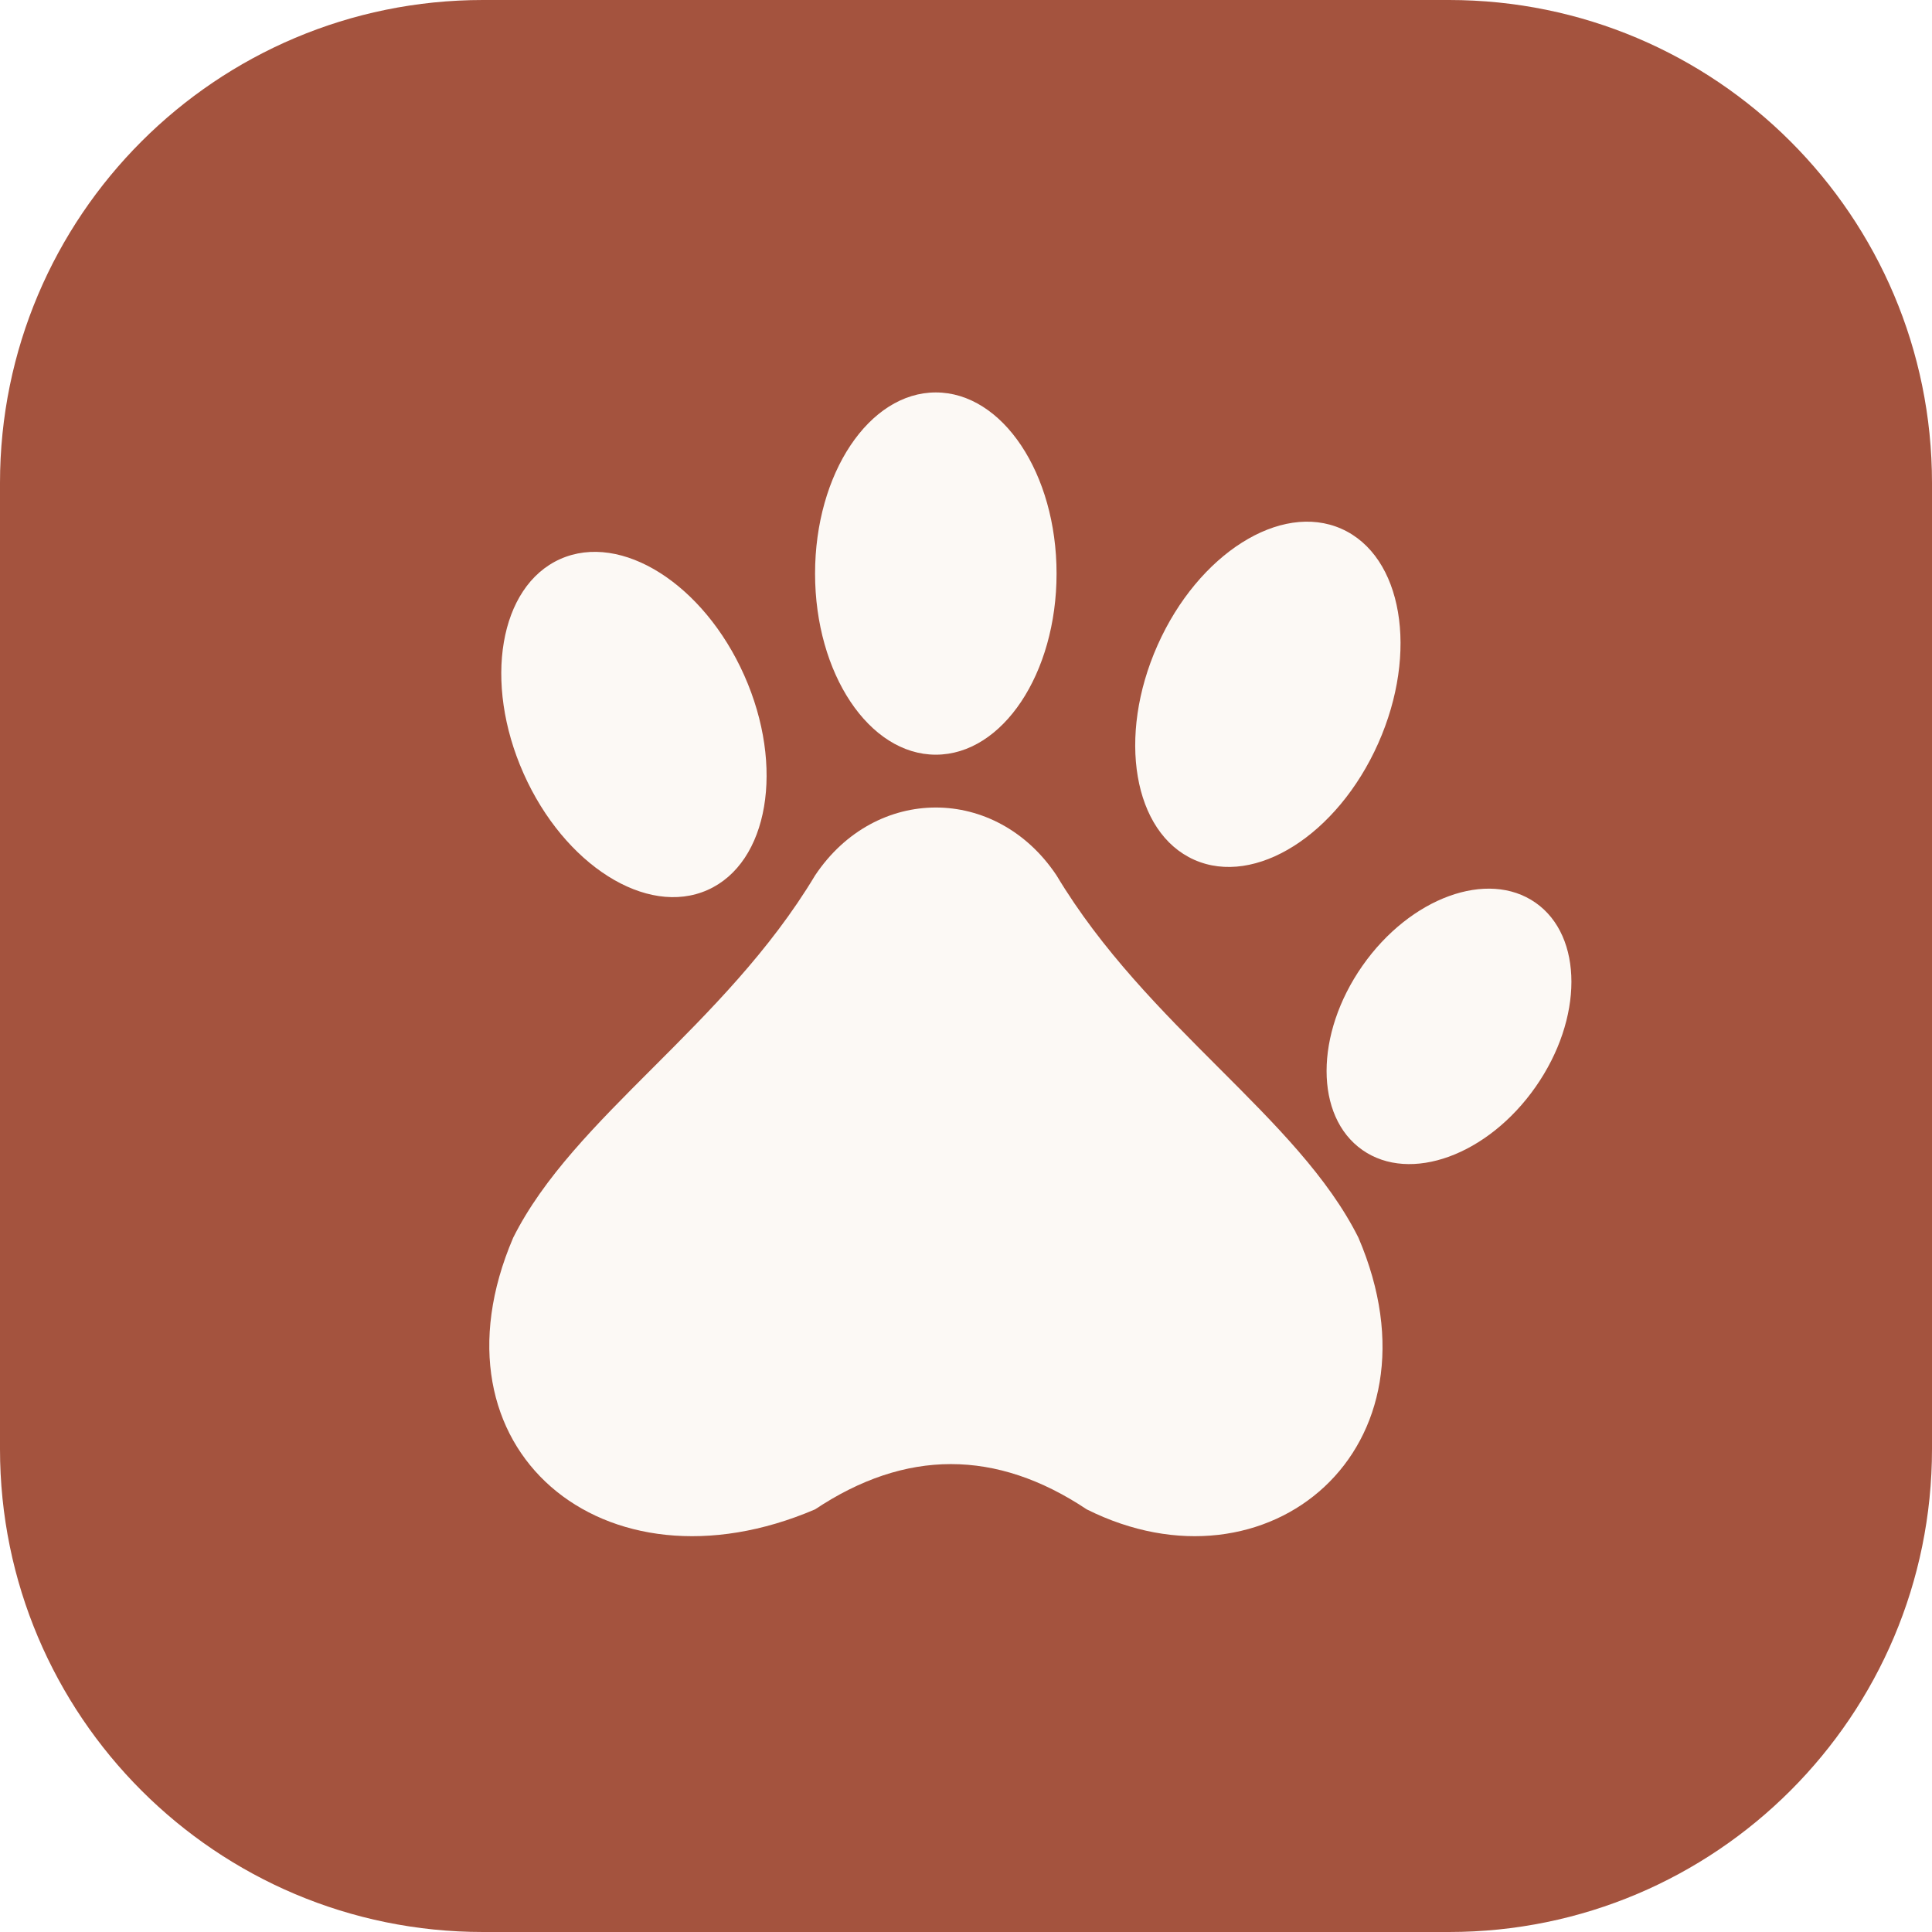
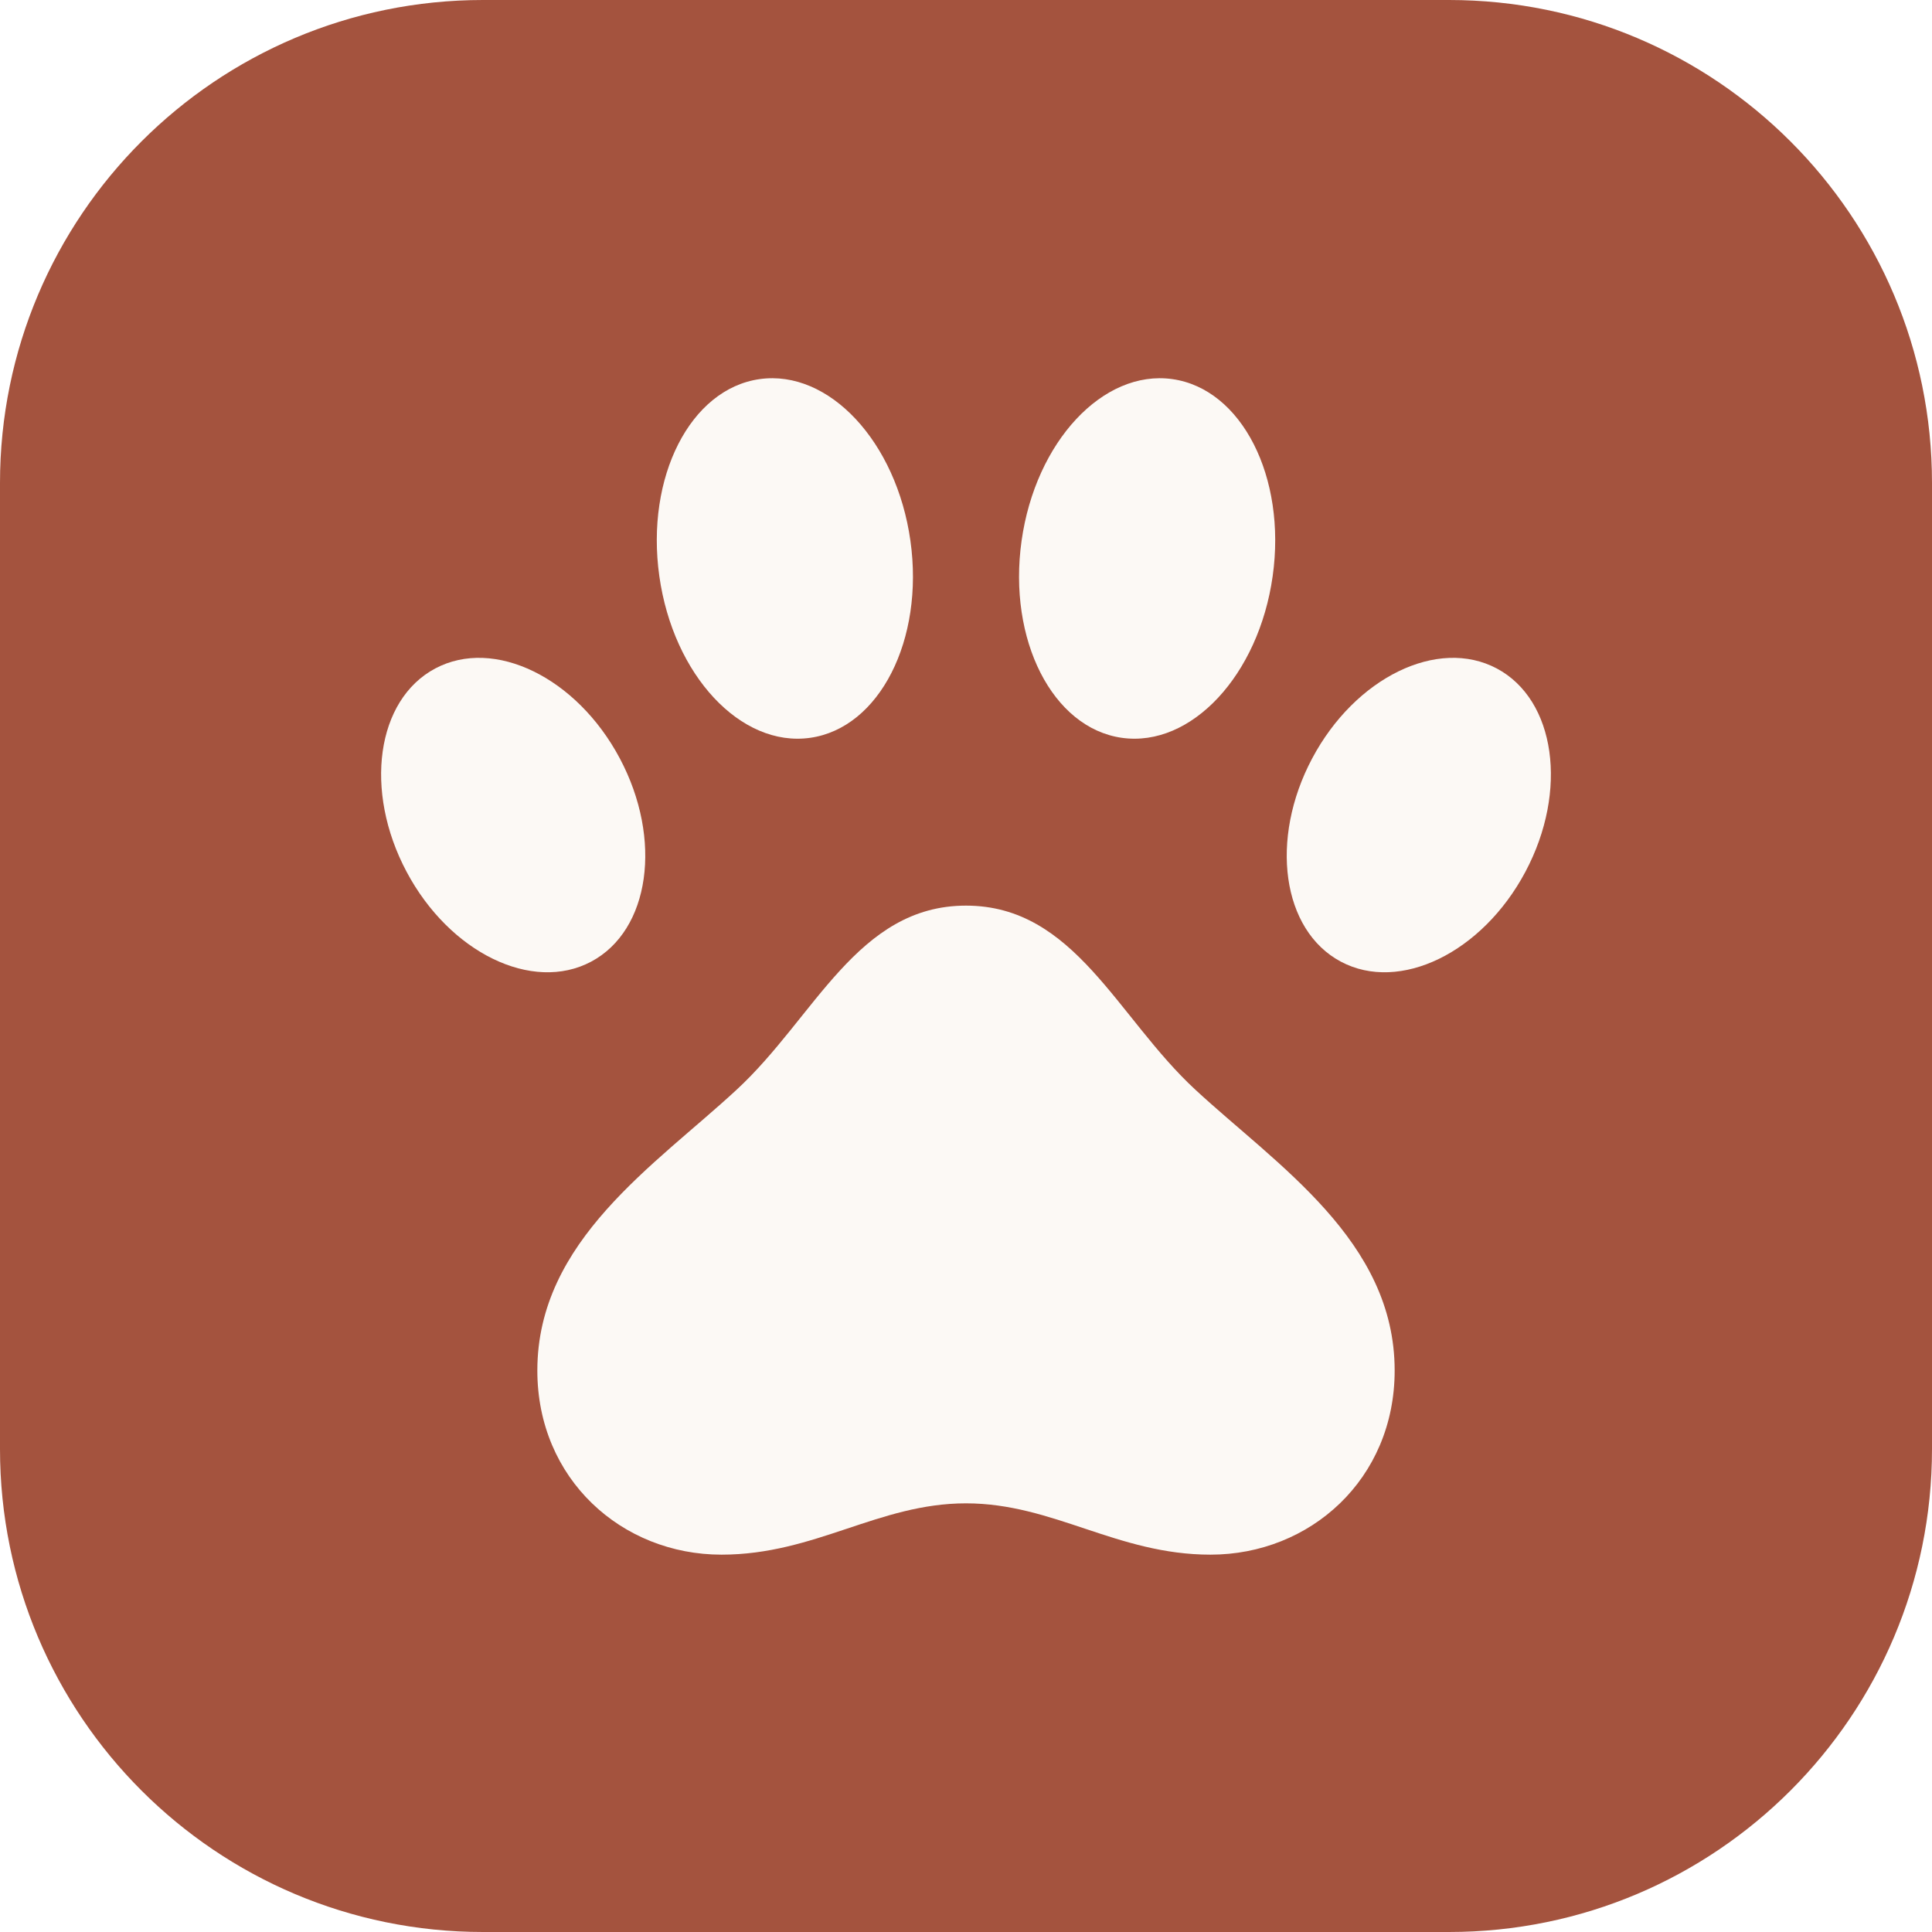
<svg xmlns="http://www.w3.org/2000/svg" viewBox="0 0 64 64">
  <rect width="64" height="64" rx="16" fill="#a4533e" />
-   <g fill="#fcf9f5" transform="translate(8 9)">
-     <ellipse cx="13" cy="15" rx="4" ry="6" transform="rotate(-24 13 15)" />
-     <ellipse cx="23" cy="10" rx="4" ry="6" />
-     <ellipse cx="34" cy="14" rx="4" ry="6" transform="rotate(24 34 14)" />
-     <ellipse cx="40" cy="25" rx="3.5" ry="5" transform="rotate(35 40 25)" />
-     <path d="M9 32c2-4 7-7 10-12 2-3 6-3 8 0 3 5 8 8 10 12 3 7-3 12-9 9-3-2-6-2-9 0-7 3-13-2-10-9Z" />
+   <g fill="#fcf9f5" transform="translate(8 8)">
+     <ellipse cx="9" cy="19" rx="4" ry="5.5" transform="rotate(-28 9 19)" />
+     <ellipse cx="18" cy="10.5" rx="4.2" ry="6" transform="rotate(-8 18 10.5)" />
+     <ellipse cx="30" cy="10.5" rx="4.2" ry="6" transform="rotate(8 30 10.5)" />
+     <ellipse cx="39" cy="19" rx="4" ry="5.5" transform="rotate(28 39 19)" />
+     <path d="M24 22C20.4 22 19 25.7 16.4 28.1C13.7 30.6 9.8 33.1 9.8 37.4C9.8 41 12.6 43.5 15.9 43.5C19 43.5 21.1 41.8 24 41.8C26.9 41.8 29 43.5 32.1 43.5C35.4 43.5 38.2 41 38.2 37.4C38.2 33.1 34.3 30.6 31.6 28.1C29 25.7 27.6 22 24 22Z" />
  </g>
</svg>
